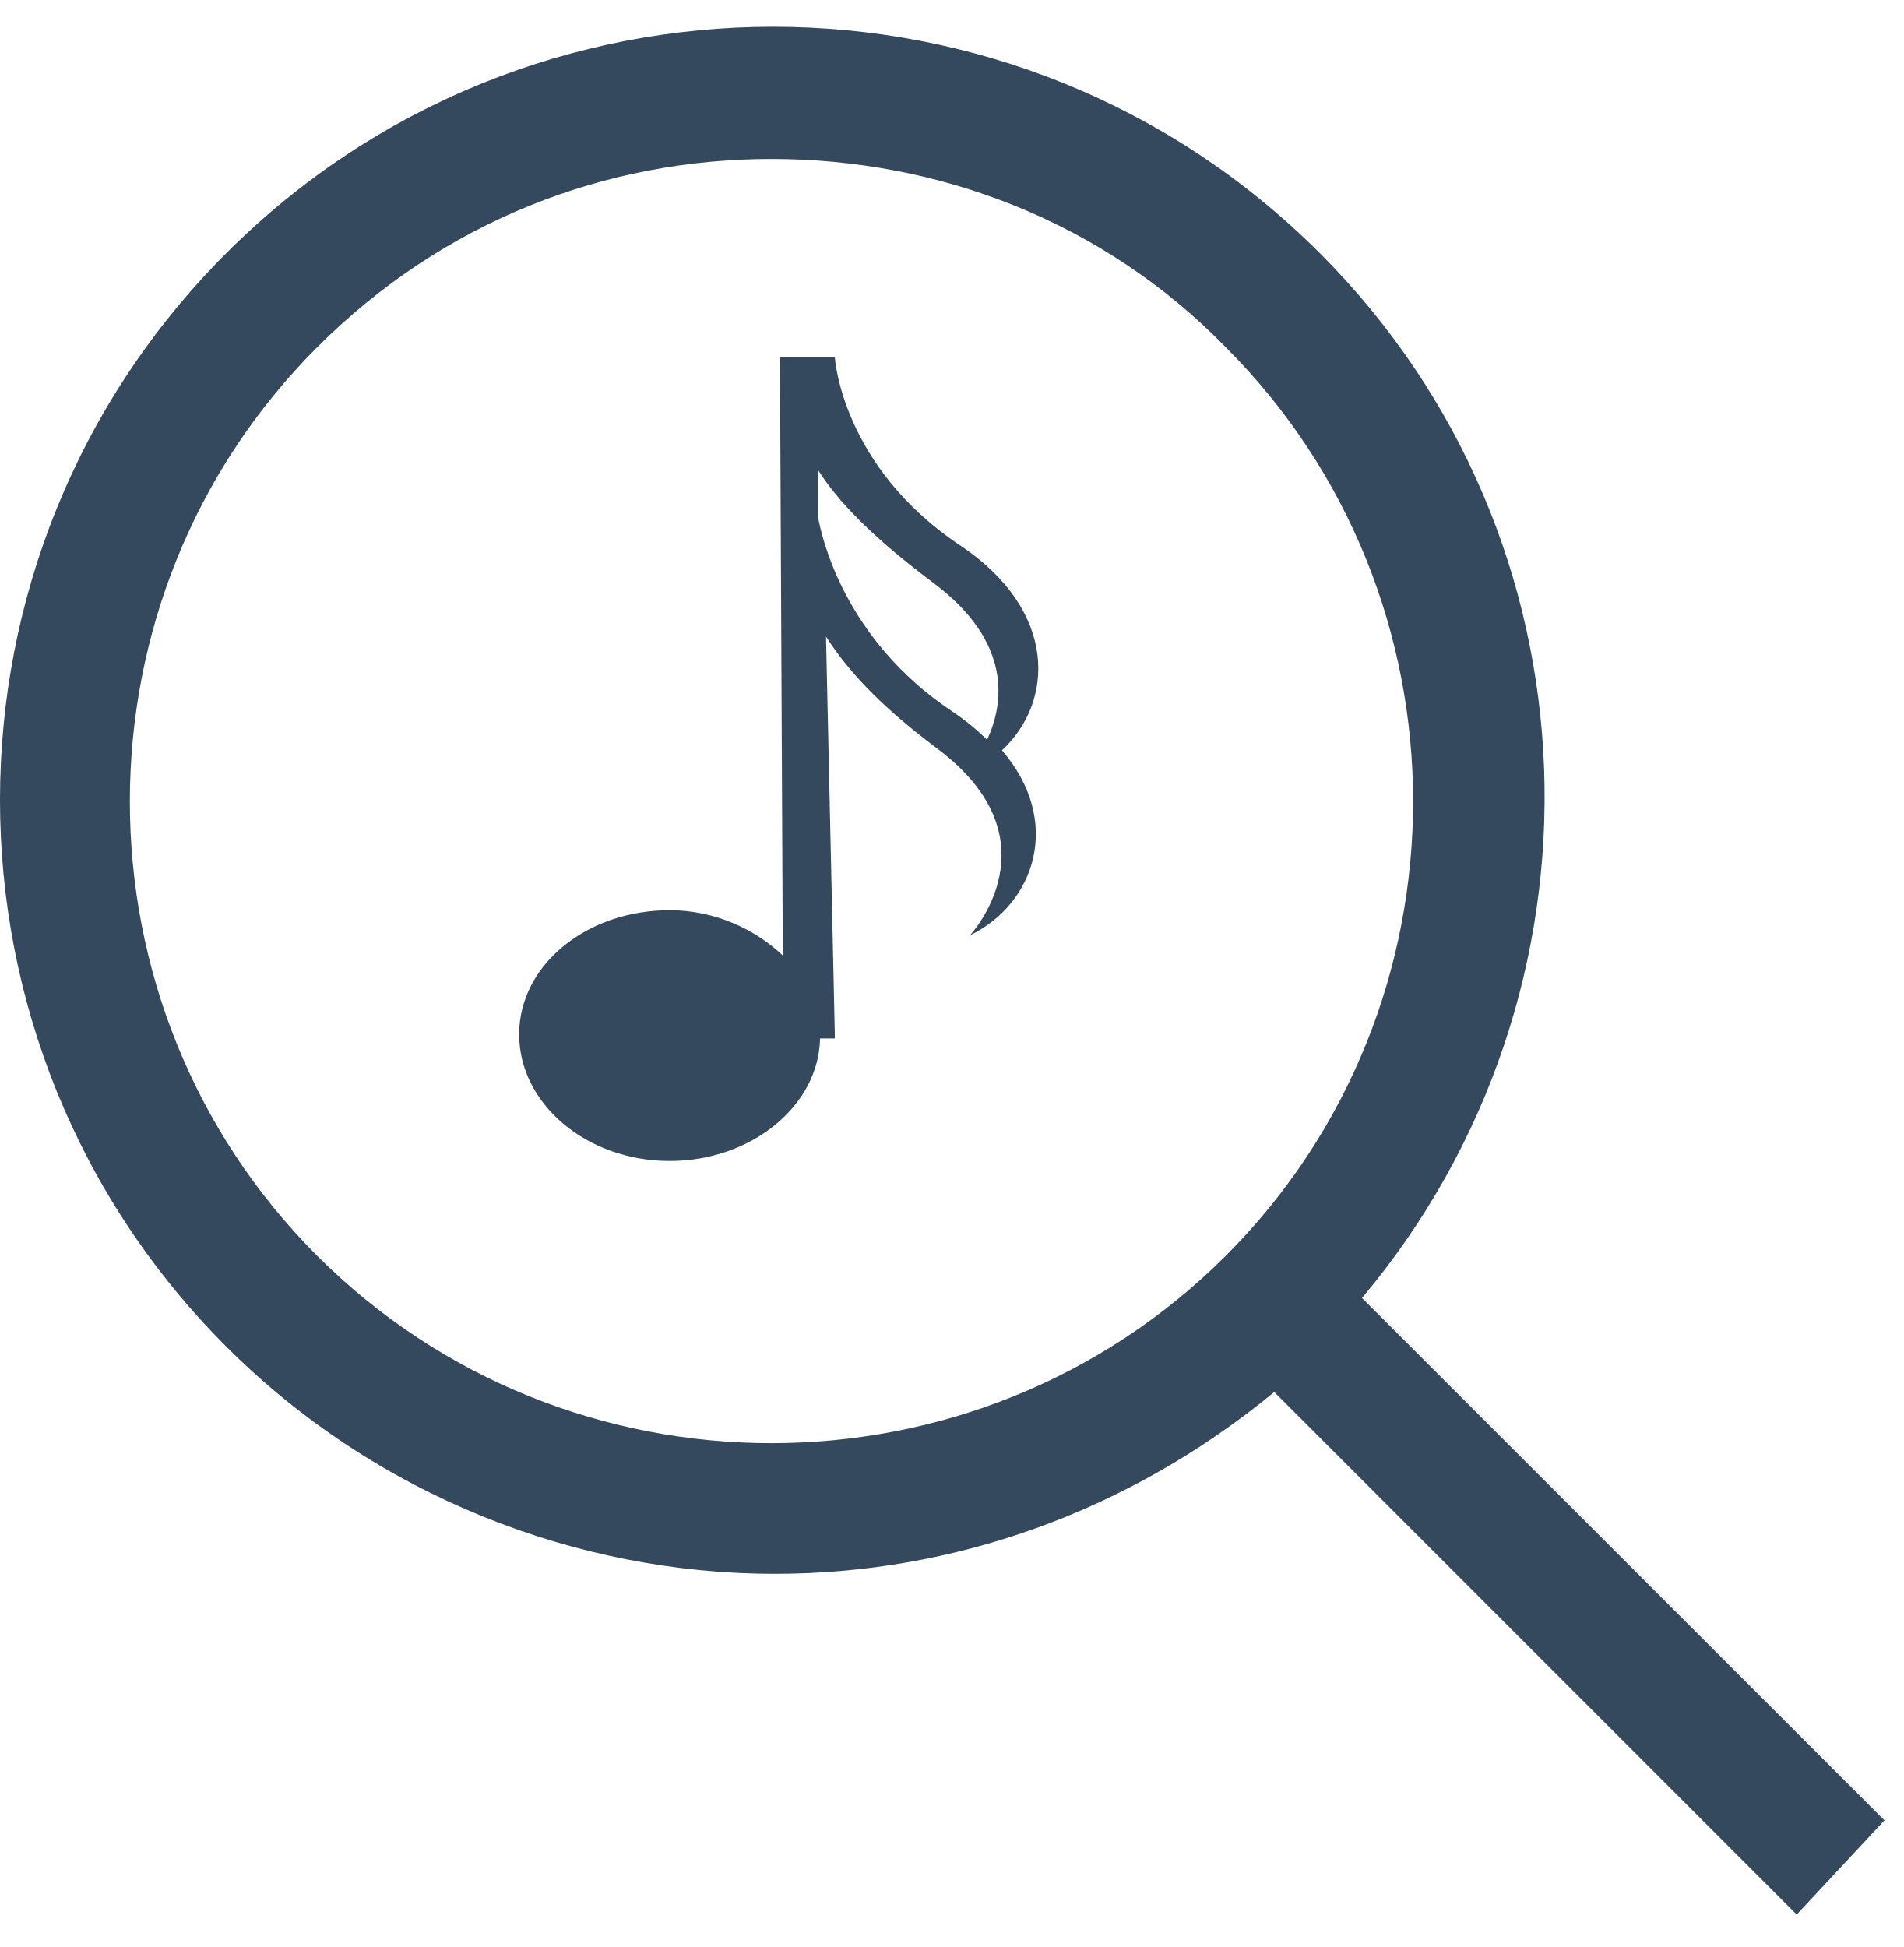
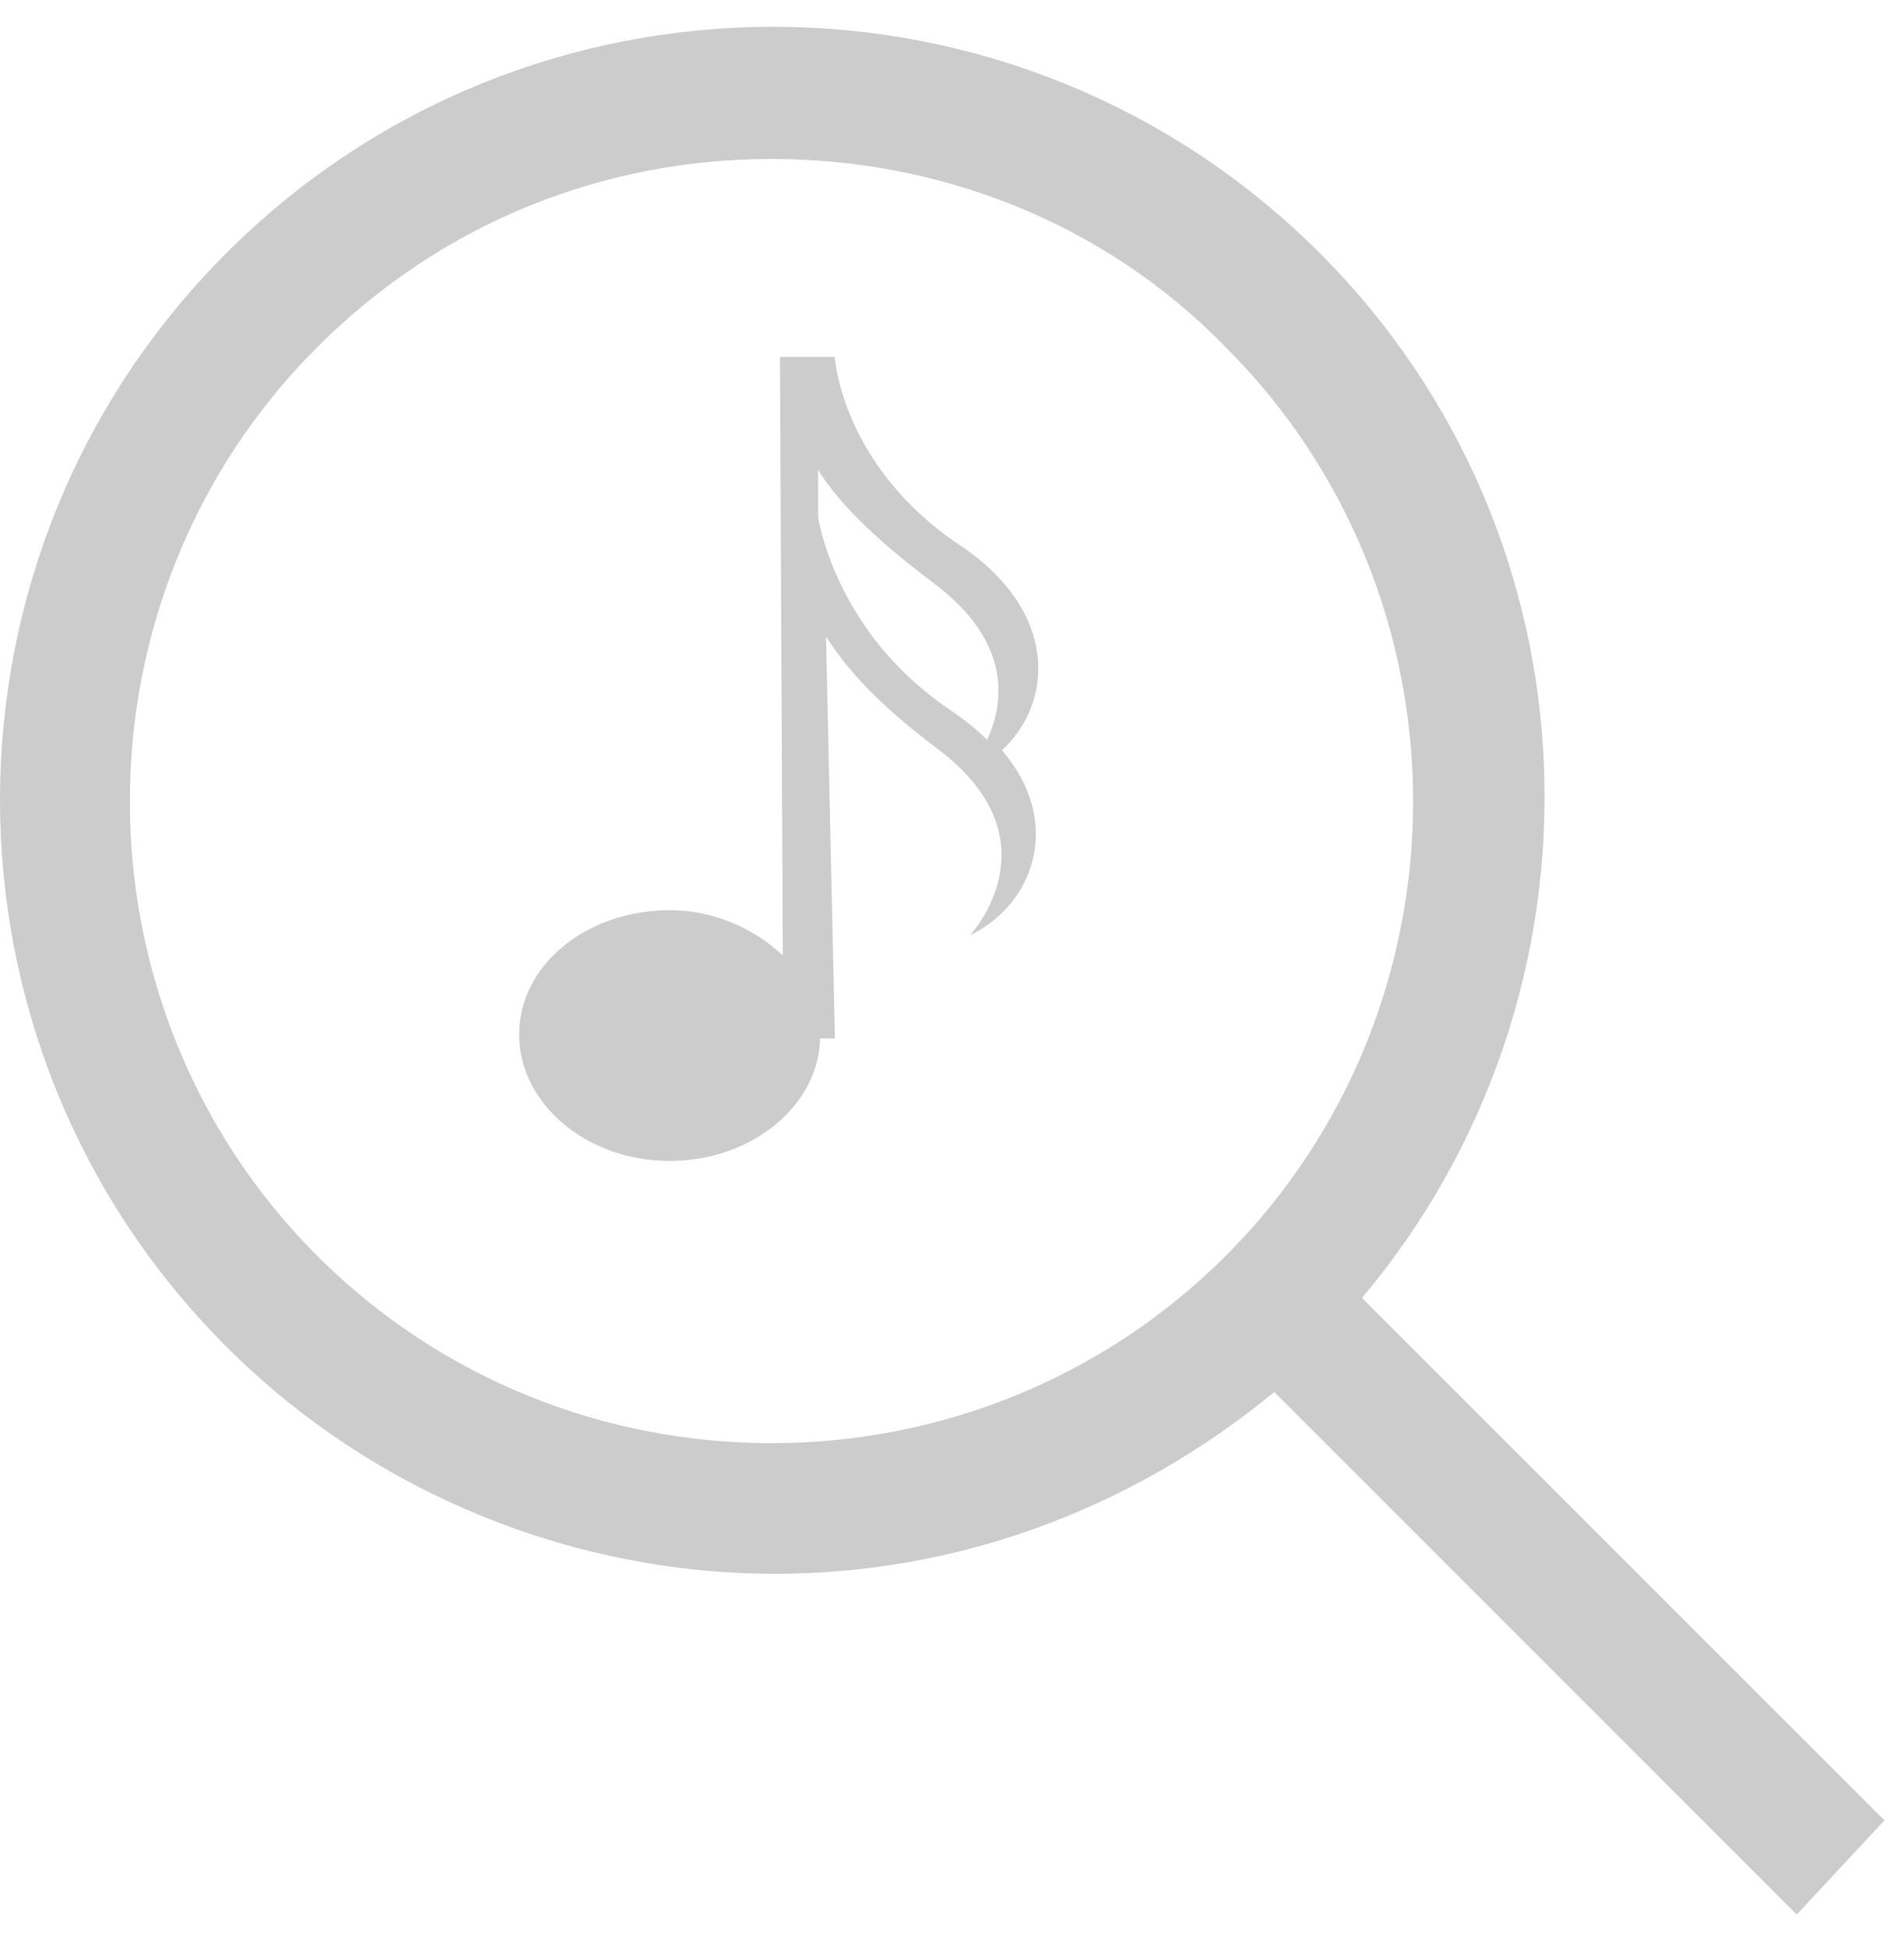
<svg xmlns="http://www.w3.org/2000/svg" width="44px" height="45px" viewBox="0 0 44 45" version="1.1">
  <defs />
  <g id="MusicConnectionMachine" stroke="none" stroke-width="1" fill="none" fill-rule="evenodd">
-     <g id="Desktop-HD" transform="translate(-1005, -498)" fill="#34495E">
+     <g id="Desktop-HD" transform="translate(-1005, -498)" fill="#CCCCCC">
      <g id="Searchbar" transform="translate(359, 489)">
        <g id="Search-Icon" transform="translate(646, 9)">
          <path d="M43.558,42.073 L31.482,30 C37.405,22.951 37.107,12.451 30.506,5.85 C23.53,-1.125 12.207,-1.125 5.232,5.85 C-1.744,12.826 -1.744,24.149 5.232,31.125 C8.683,34.576 13.332,36.375 17.905,36.375 C22.03,36.375 26.079,34.951 29.454,32.173 L41.53,44.25 L43.558,42.073 Z M7.332,29.025 C1.558,23.25 1.558,13.799 7.332,8.025 C10.256,5.101 14.006,3.674 17.832,3.674 C21.659,3.674 25.482,5.098 28.332,8.025 C34.107,13.799 34.107,23.25 28.332,29.025 C22.558,34.799 13.107,34.799 7.332,29.025 L7.332,29.025 Z" id="Page-1" />
          <path d="M19.296,8.25 L18.028,8.25 L18.094,22.084 C17.456,21.477 16.521,21.037 15.478,21.037 C13.557,21.037 12,22.306 12,23.908 C12,25.509 13.557,26.833 15.478,26.833 C17.382,26.833 18.927,25.546 18.955,24.001 L19.296,24.001 L19.296,23.884 L19.093,14.711 C19.539,15.411 20.243,16.238 21.658,17.297 C24.49,19.415 22.419,21.618 22.419,21.618 C23.925,20.89 24.571,18.981 23.16,17.341 C24.36,16.23 24.469,14.127 22.191,12.604 C19.451,10.772 19.296,8.268 19.296,8.25 Z M18.912,11.967 L18.908,10.862 C19.352,11.566 20.142,12.4 21.572,13.47 C23.428,14.858 23.196,16.283 22.816,17.099 C22.584,16.869 22.311,16.643 21.991,16.429 C19.533,14.785 18.998,12.444 18.912,11.967 Z" id="Page-1" />
        </g>
      </g>
    </g>
  </g>
</svg>
